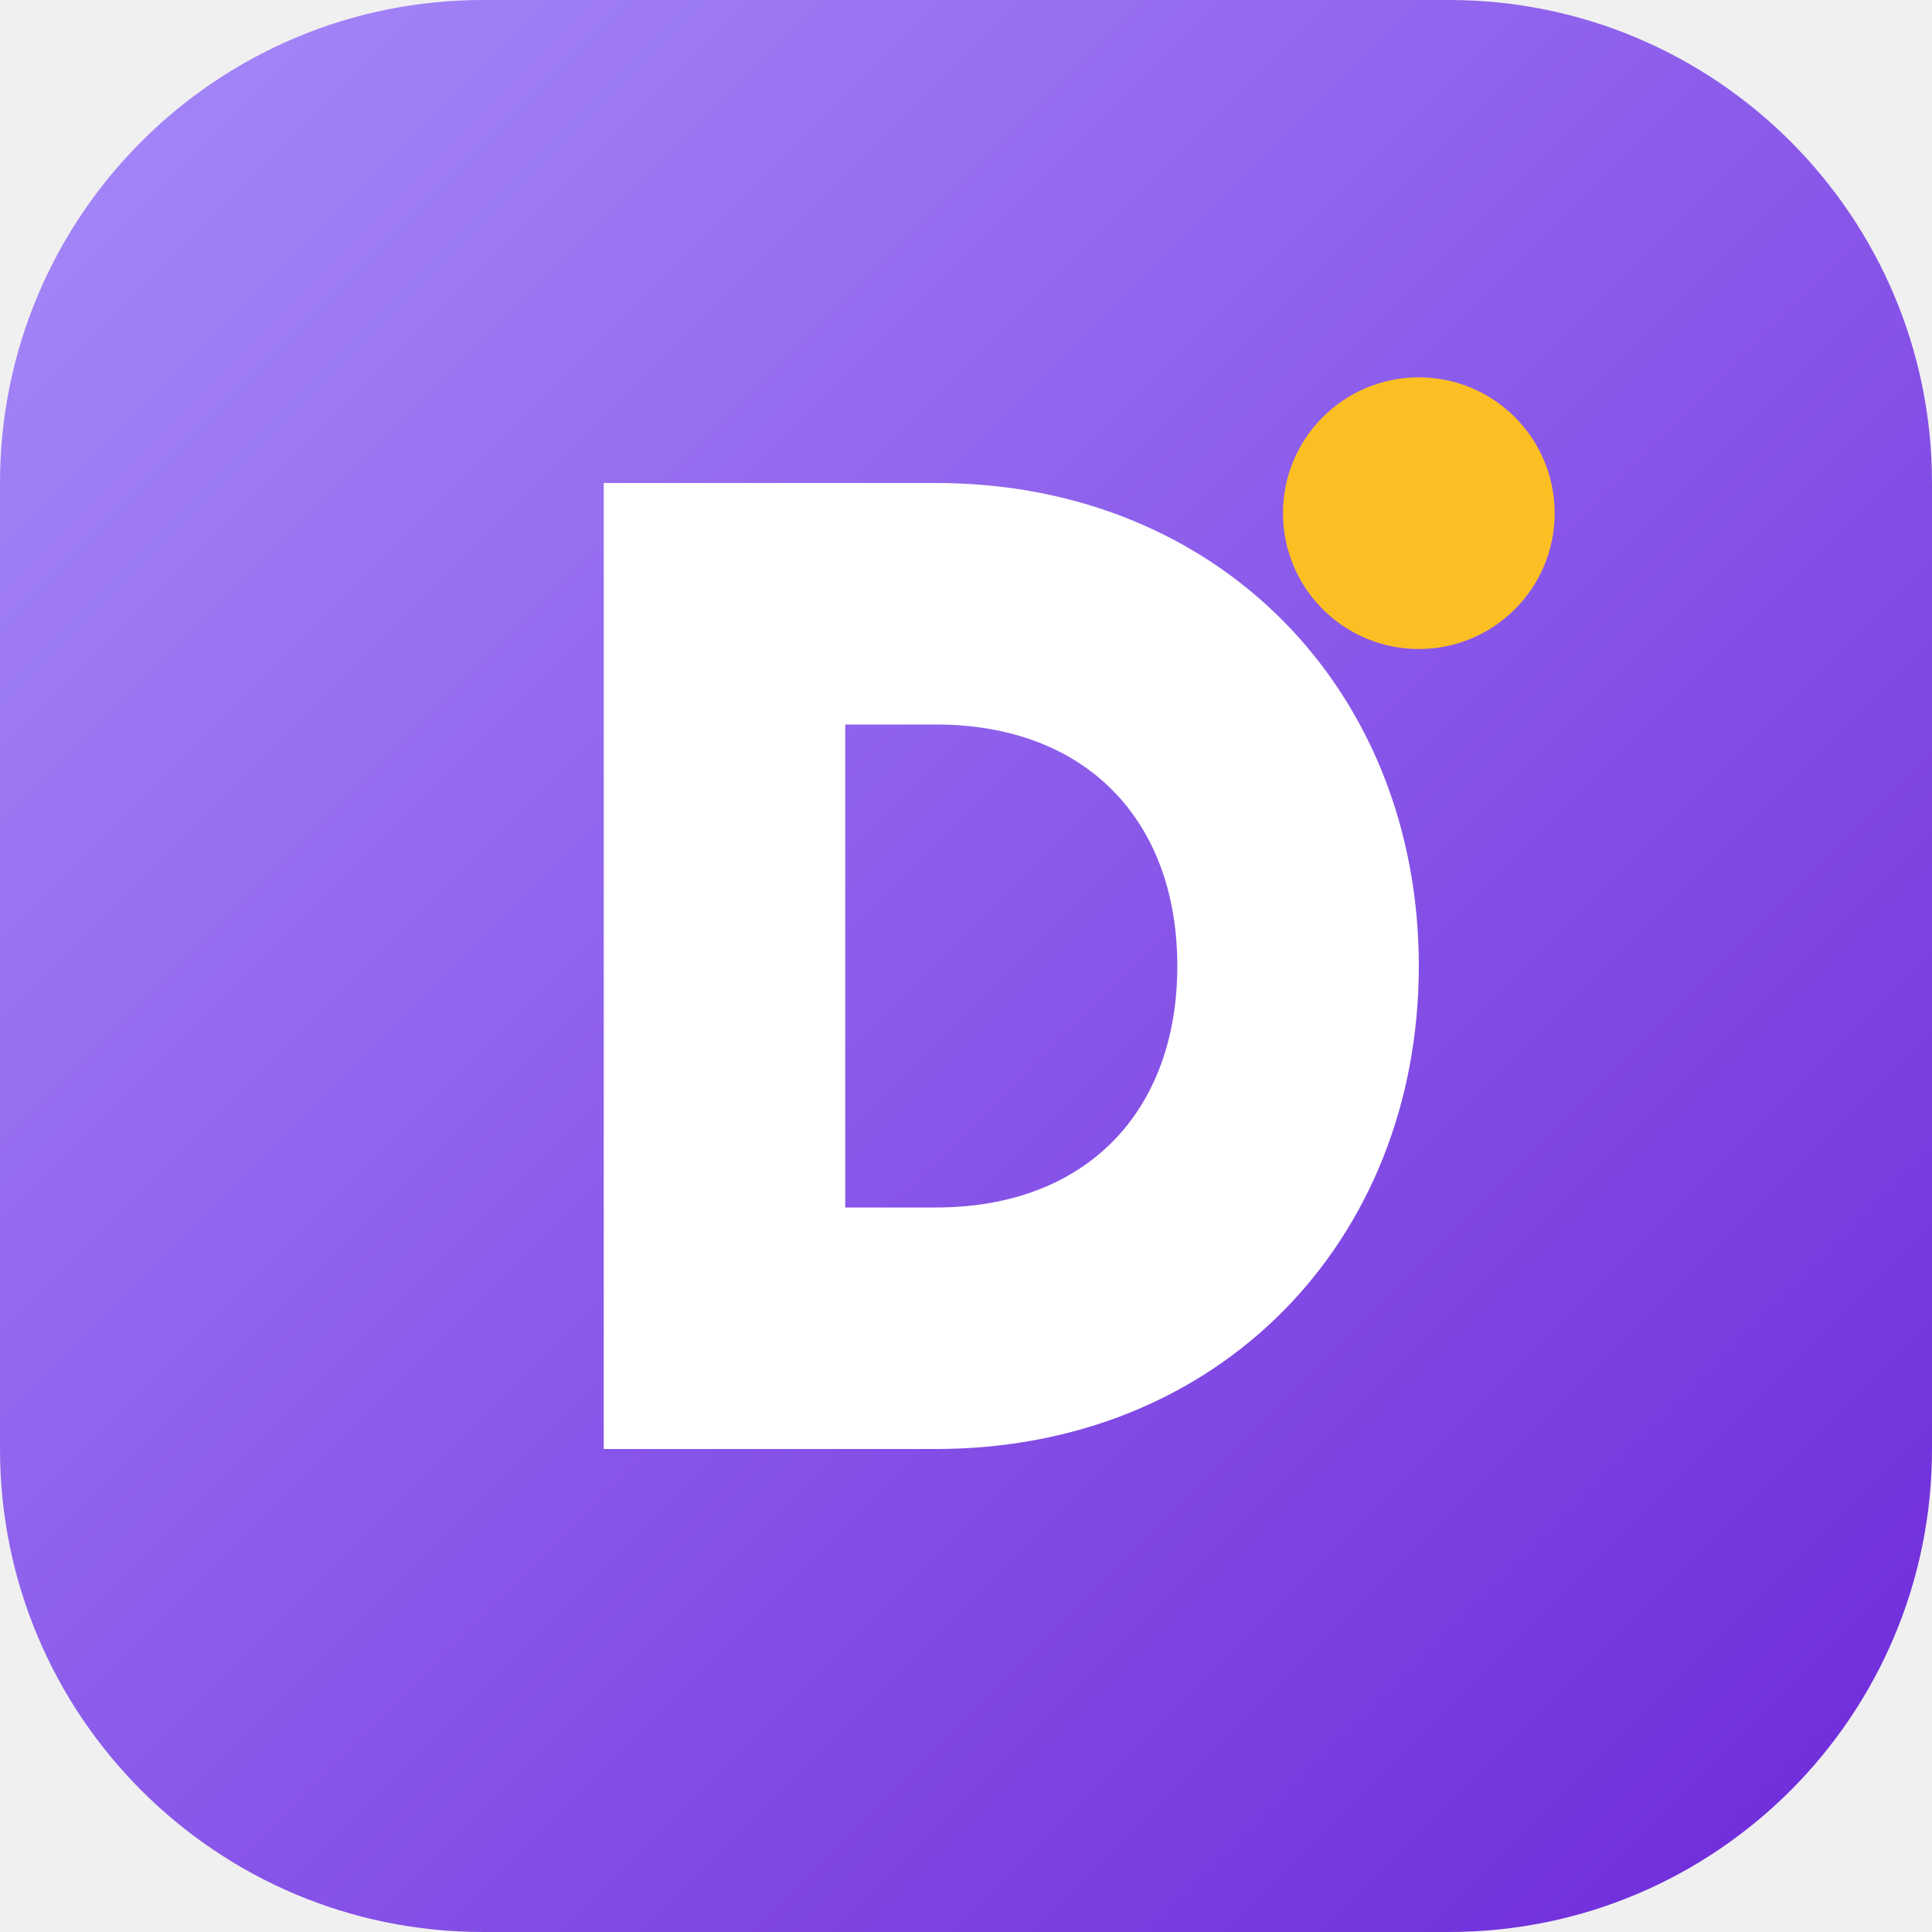
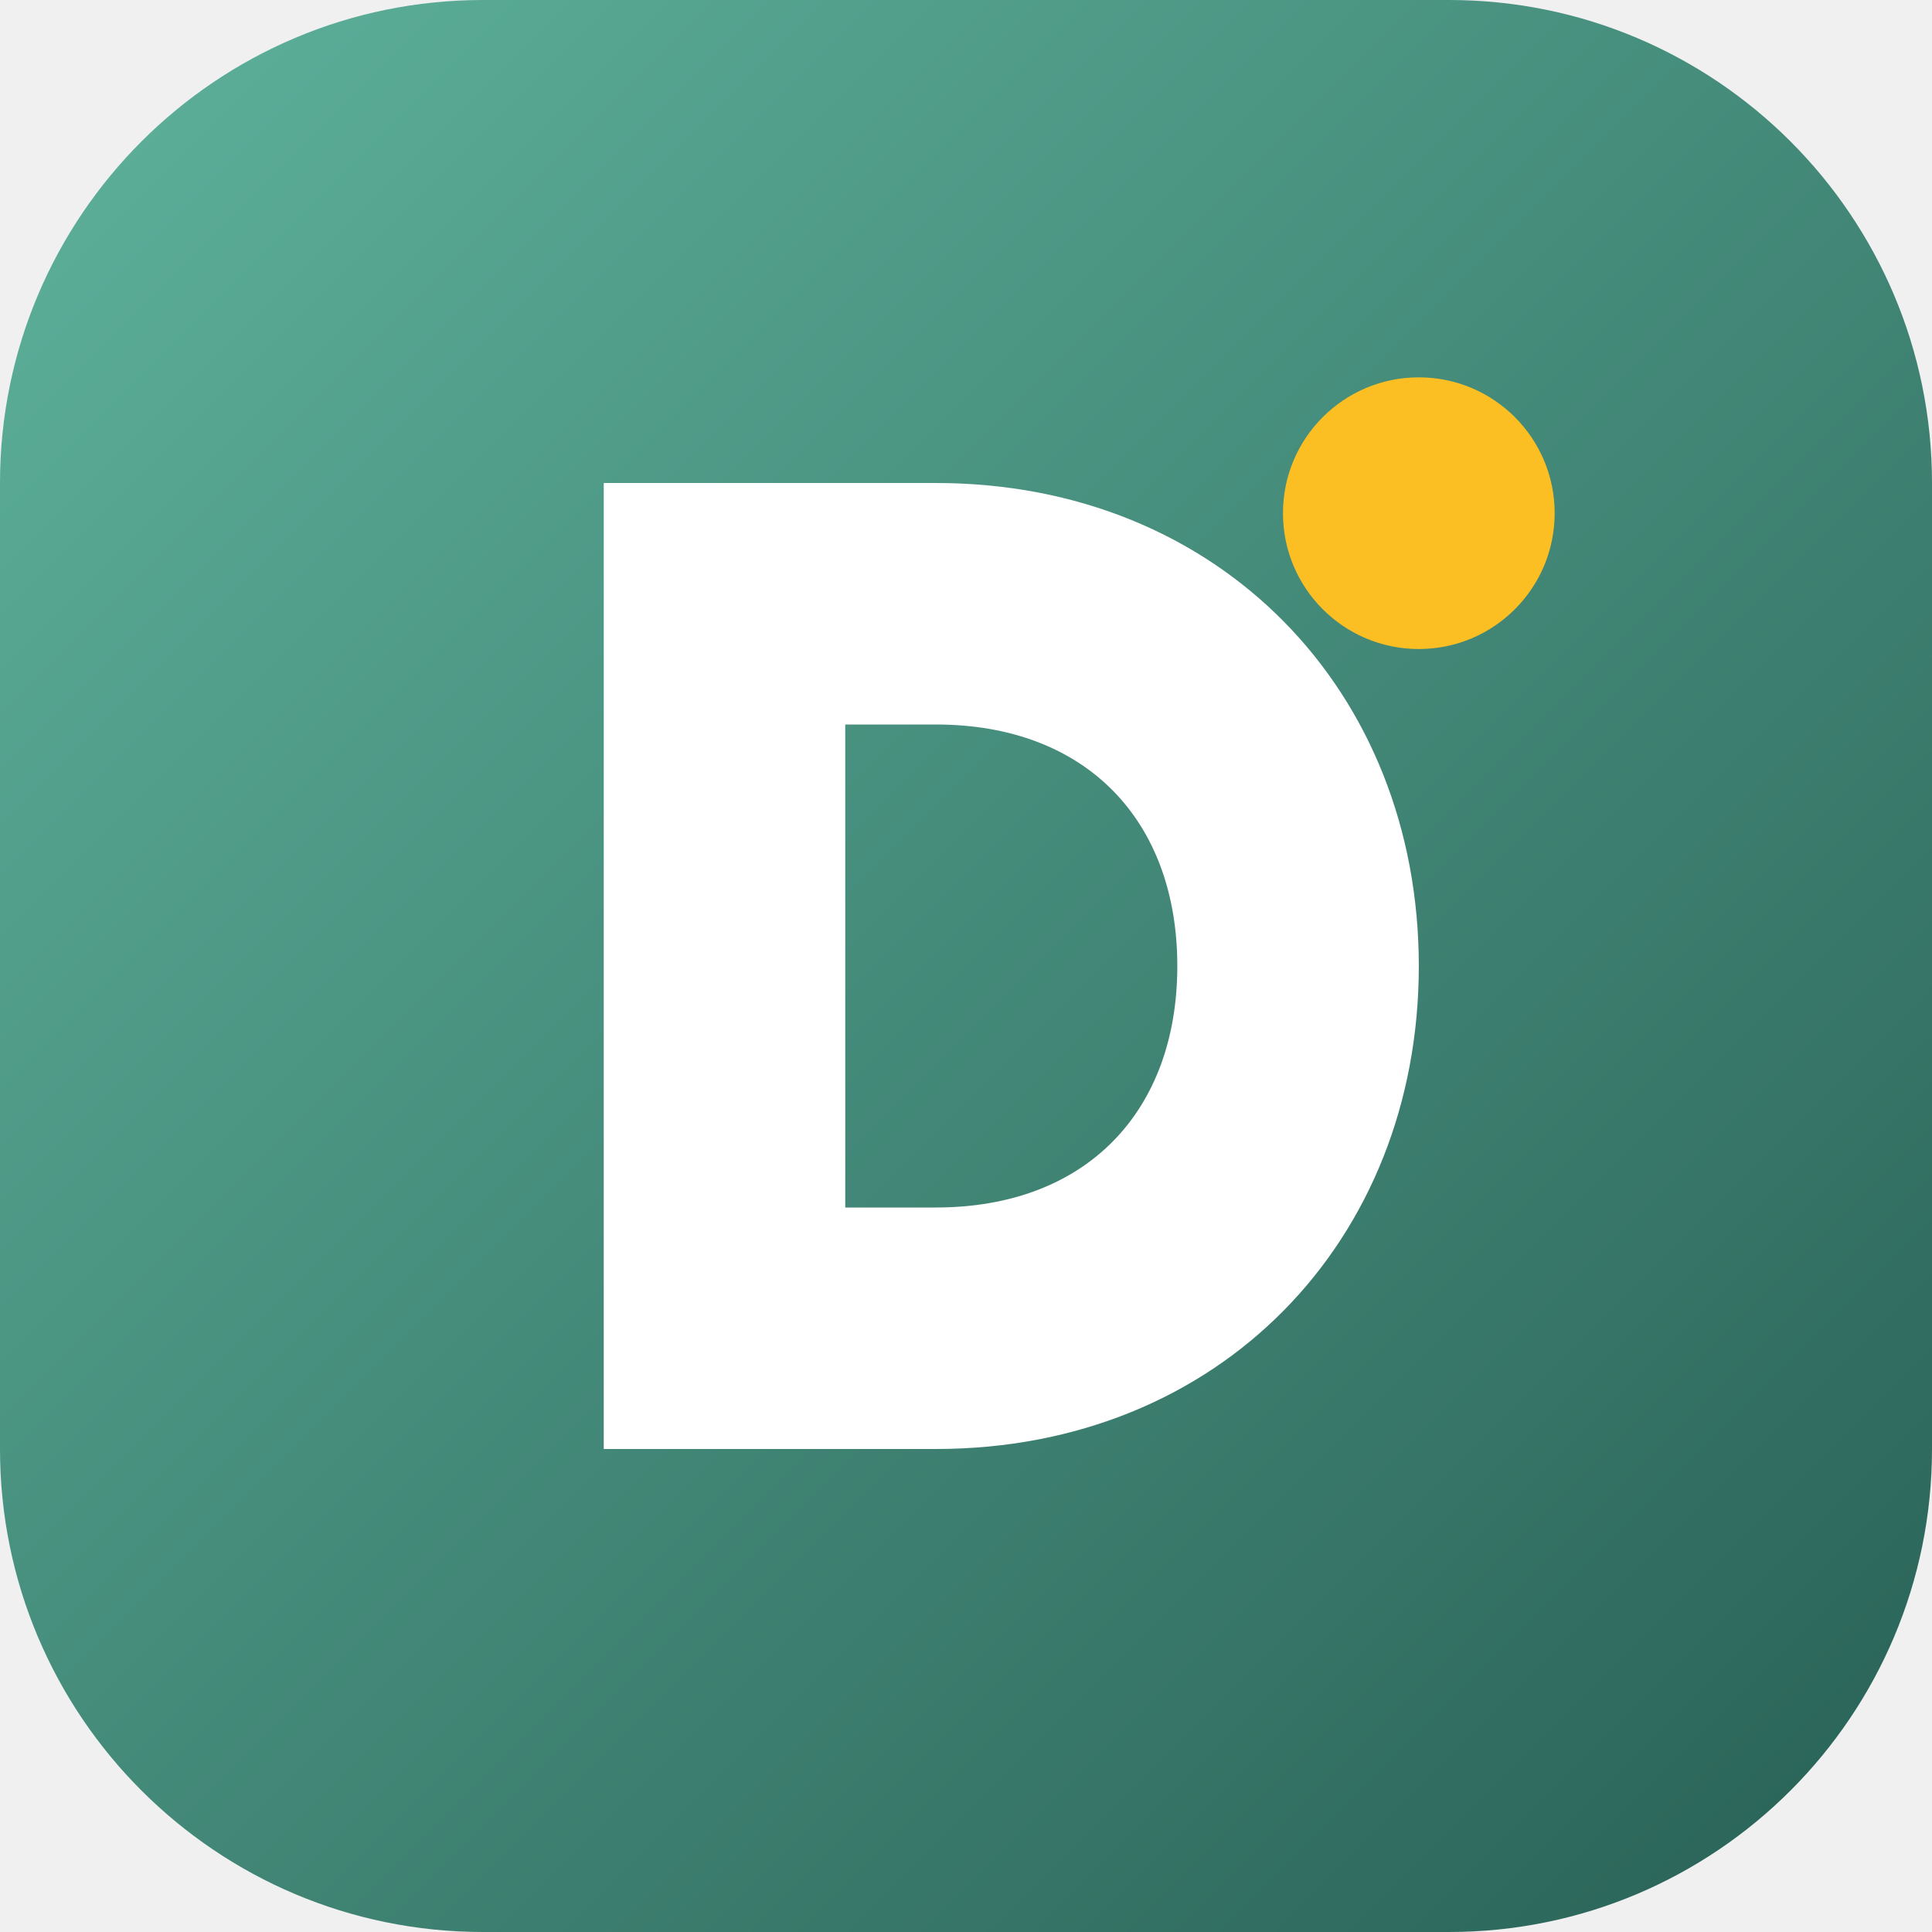
<svg xmlns="http://www.w3.org/2000/svg" viewBox="0 0 64 64">
  <defs>
    <linearGradient id="g" x1="0" y1="0" x2="1" y2="1">
-       <stop offset="0%" stop-color="#a78bfa" />
-       <stop offset="100%" stop-color="#6d28d9" />
+       <stop offset="0%" stop-color="#5fb39d" />
+       <stop offset="100%" stop-color="#286055" />
    </linearGradient>
  </defs>
  <rect width="64" height="64" rx="16" fill="url(#g)" />
  <path d="M20 16h11c9.4 0 16 6.9 16 16s-6.6 16-16 16H20V16zm8 8v16h3c5 0 8-3.2 8-8s-3-8-8-8h-3z" fill="#ffffff" />
  <circle cx="47" cy="17" r="4.5" fill="#fbbf24" />
</svg>
